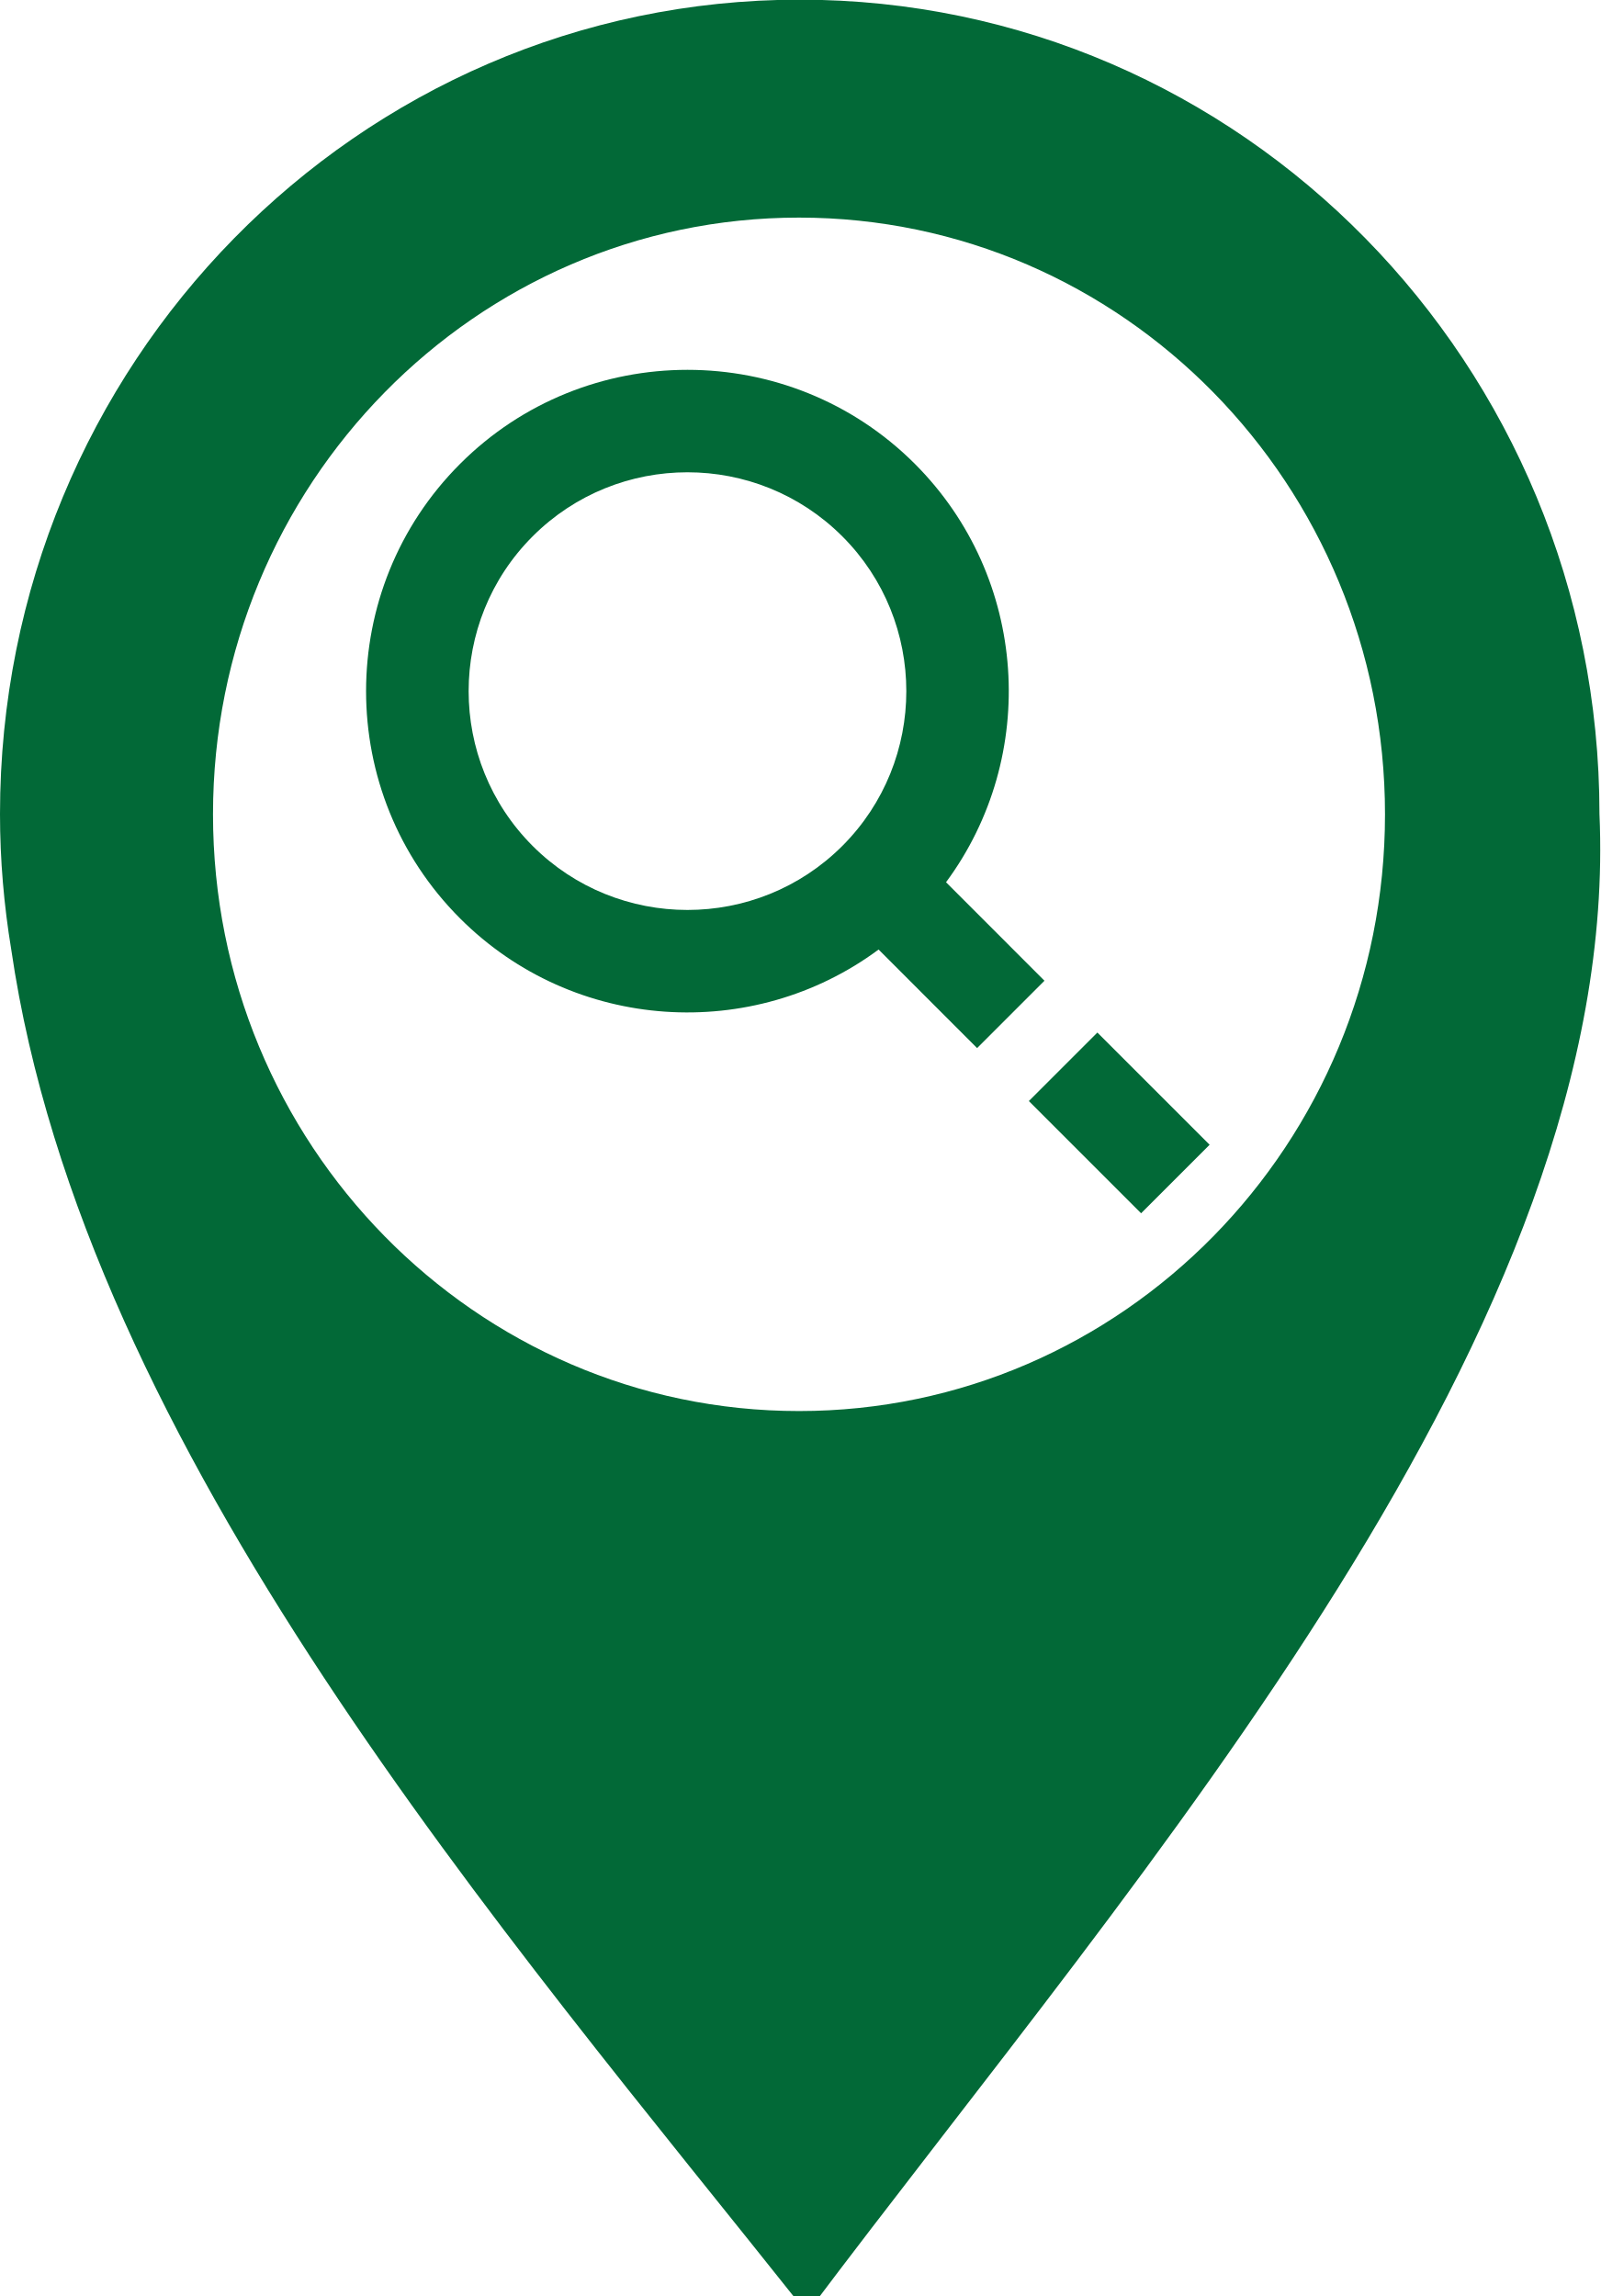
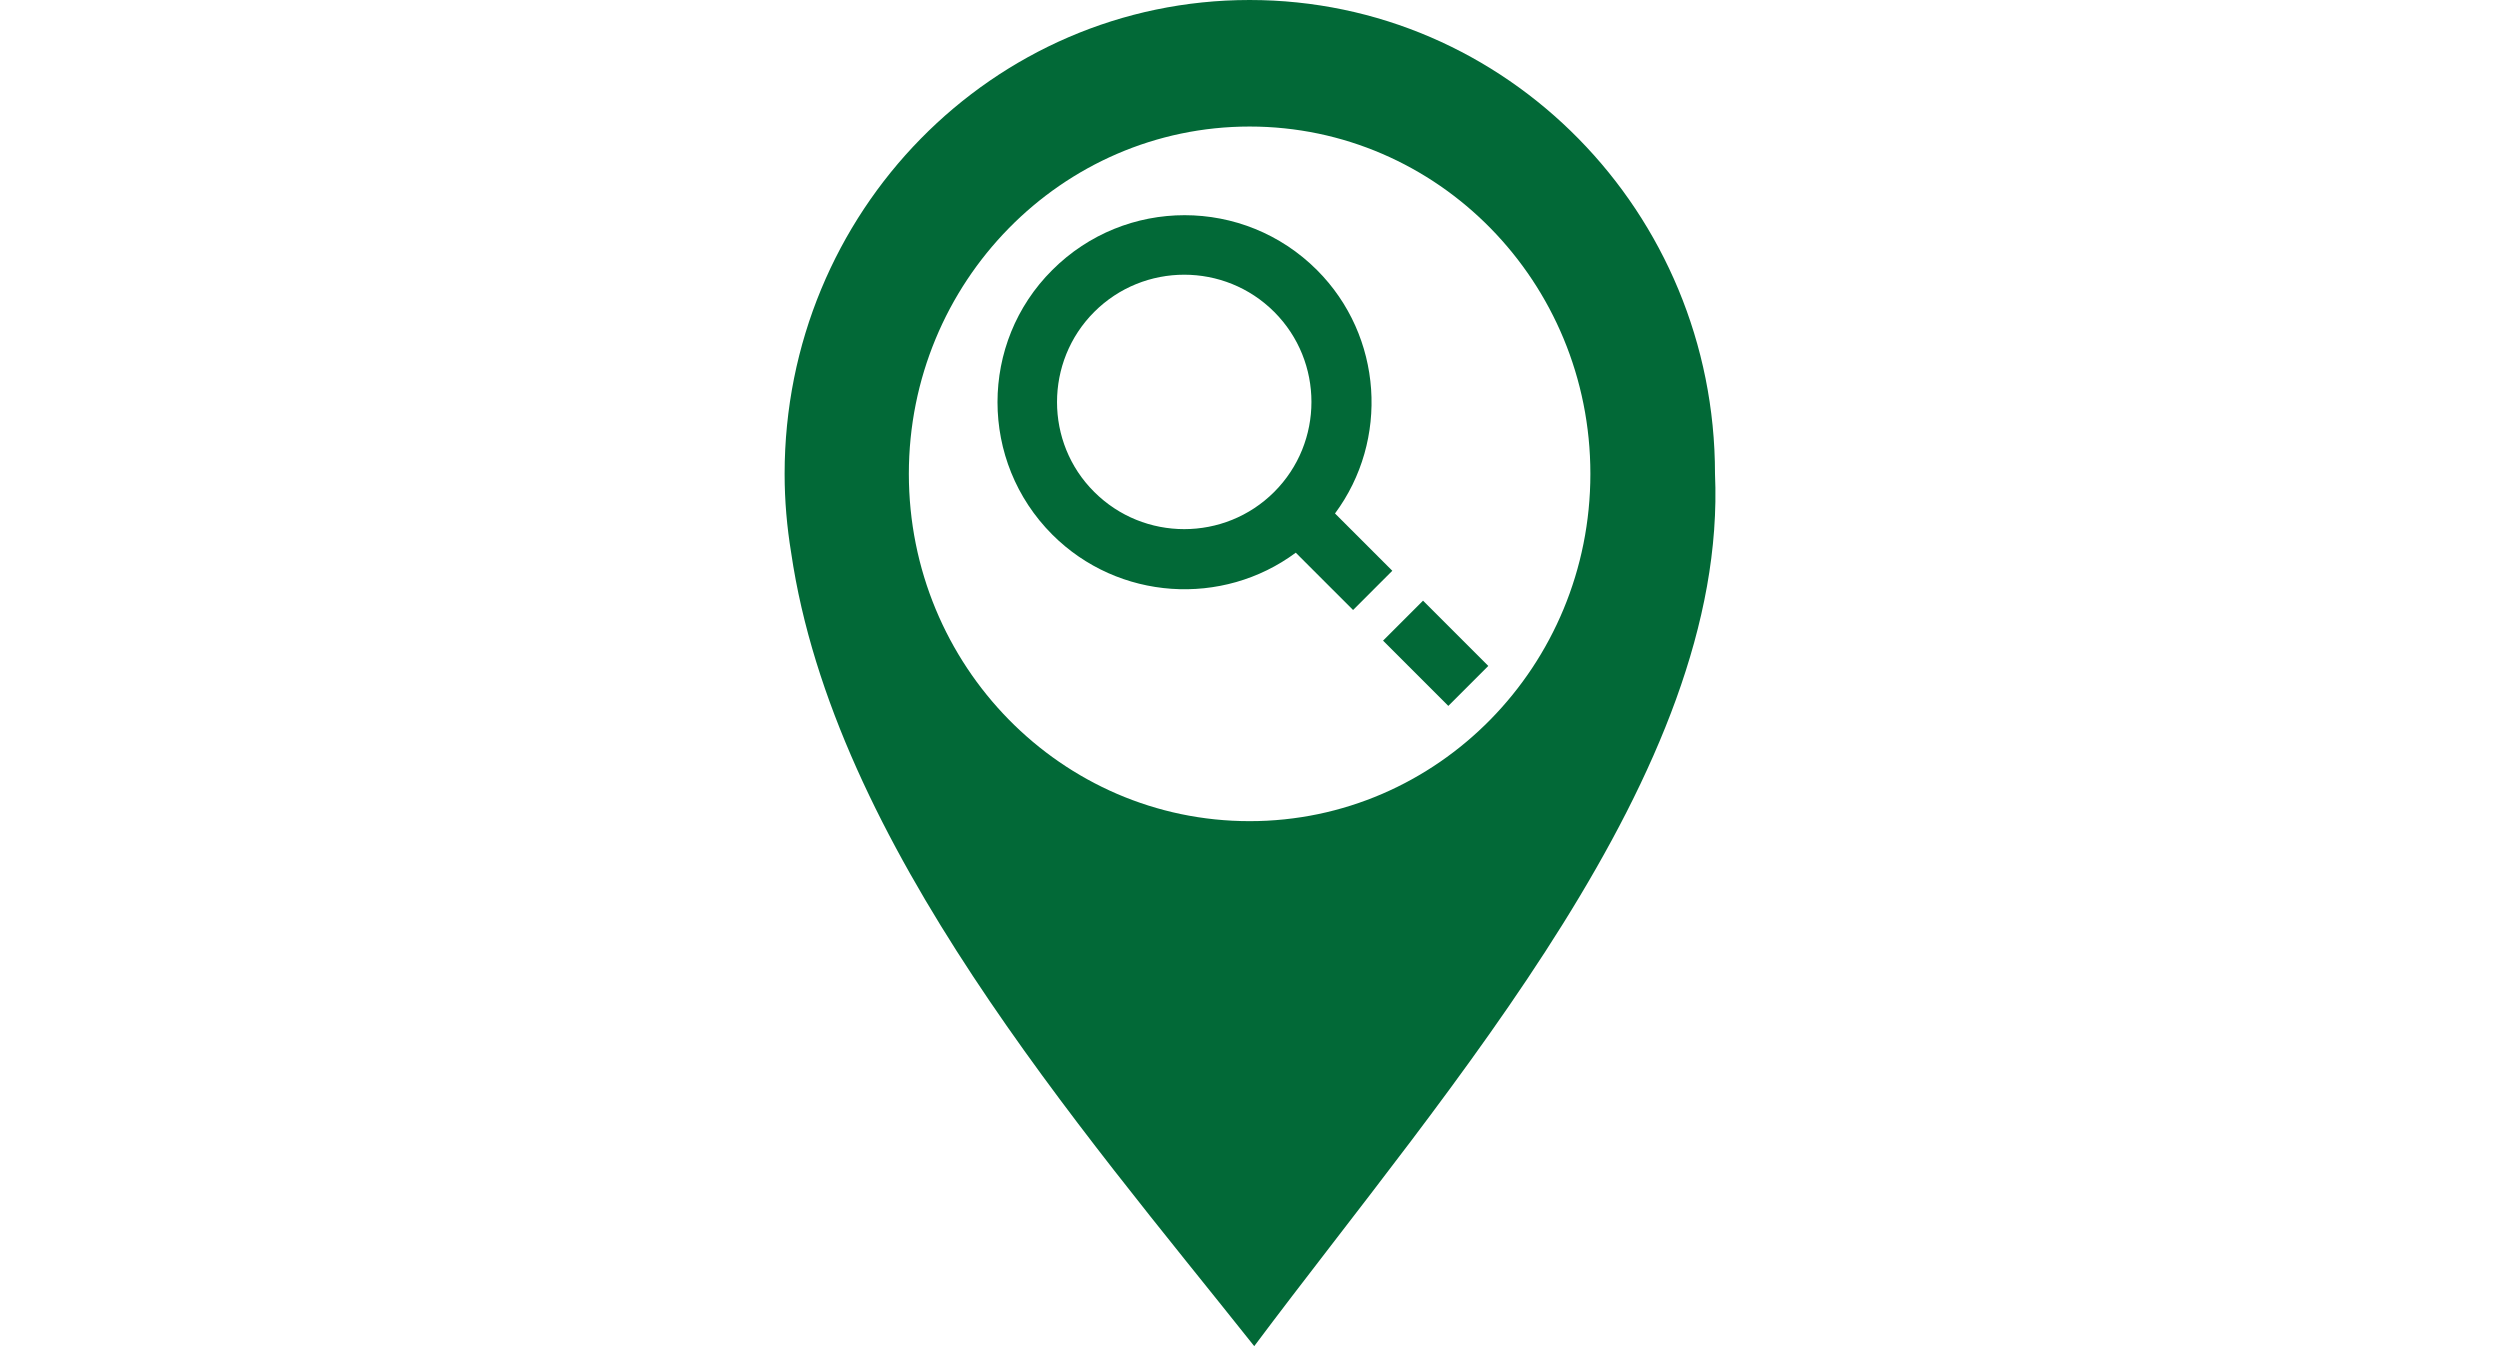
- <svg xmlns="http://www.w3.org/2000/svg" version="1.1" id="Layer_1" x="0px" y="0px" viewBox="0 0 24.206 34.735" style="enable-background:new 0 0 24.206 34.735;" xml:space="preserve">
+ <svg xmlns="http://www.w3.org/2000/svg" version="1.1" id="Layer_1" x="0px" y="0px" width="65px" height="35px" viewBox="0 0 65 35" style="enable-background:new 0 0 65 35;" xml:space="preserve">
+   <style type="text/css">
+ 	.st0{fill:#026937;}
+ </style>
  <g>
    <g>
-       <path style="fill:#026937;" d="M20.95,12.319c0,4.986-3.969,9.028-8.864,9.028s-8.864-4.042-8.864-9.028    c0-4.985,3.969-9.027,8.864-9.027S20.95,7.335,20.95,12.319 M24.194,12.315c0-6.805-5.416-12.32-12.097-12.32S0,5.51,0,12.315    c0,0.699,0.06,1.383,0.17,2.049c1.107,7.588,7.479,14.888,12.037,20.63C17.307,28.205,24.535,20.08,24.194,12.315" />
-       <path style="fill:#026937;" d="M8.057,8.114c1.291-1.292,3.392-1.292,4.684,0c1.291,1.291,1.291,3.393,0,4.684    c-1.292,1.291-3.393,1.291-4.684,0C6.766,11.506,6.766,9.405,8.057,8.114 M6.96,13.895c1.723,1.723,4.429,1.88,6.33,0.47    l1.49,1.491l1.019-1.019l-1.489-1.49c1.407-1.902,1.25-4.606-0.472-6.33c-1.896-1.896-4.983-1.896-6.878,0    C5.063,8.913,5.063,11.999,6.96,13.895" />
+       <path class="st0" d="M41.35,12.32c0,4.99-3.97,9.03-8.86,9.03s-8.86-4.04-8.86-9.03c0-4.98,3.97-9.03,8.86-9.03    S41.35,7.33,41.35,12.32 M44.59,12.32c0-6.8-5.42-12.32-12.1-12.32S20.4,5.51,20.4,12.32c0,0.7,0.06,1.38,0.17,2.05    c1.11,7.59,7.48,14.89,12.04,20.63C37.7,28.2,44.93,20.08,44.59,12.32" />
+       <path class="st0" d="M28.45,8.11c1.29-1.29,3.39-1.29,4.68,0c1.29,1.29,1.29,3.39,0,4.68c-1.29,1.29-3.39,1.29-4.68,0    C27.16,11.51,27.16,9.4,28.45,8.11 M27.36,13.9c1.72,1.72,4.43,1.88,6.33,0.47l1.49,1.49l1.02-1.02l-1.49-1.49    c1.41-1.9,1.25-4.61-0.47-6.33c-1.9-1.9-4.98-1.9-6.88,0C25.46,8.91,25.46,12,27.36,13.9" />
    </g>
-     <rect x="16.197" y="15.788" transform="matrix(-0.7071 0.7071 -0.7071 -0.7071 40.9137 17.0293)" style="fill:#026937;" width="1.466" height="2.401" />
+     <rect id="XMLID_1_" x="36.59" y="15.79" transform="matrix(-0.7071 0.7071 -0.7071 -0.7071 75.7336 2.6065)" class="st0" width="1.47" height="2.4" />
  </g>
</svg>
